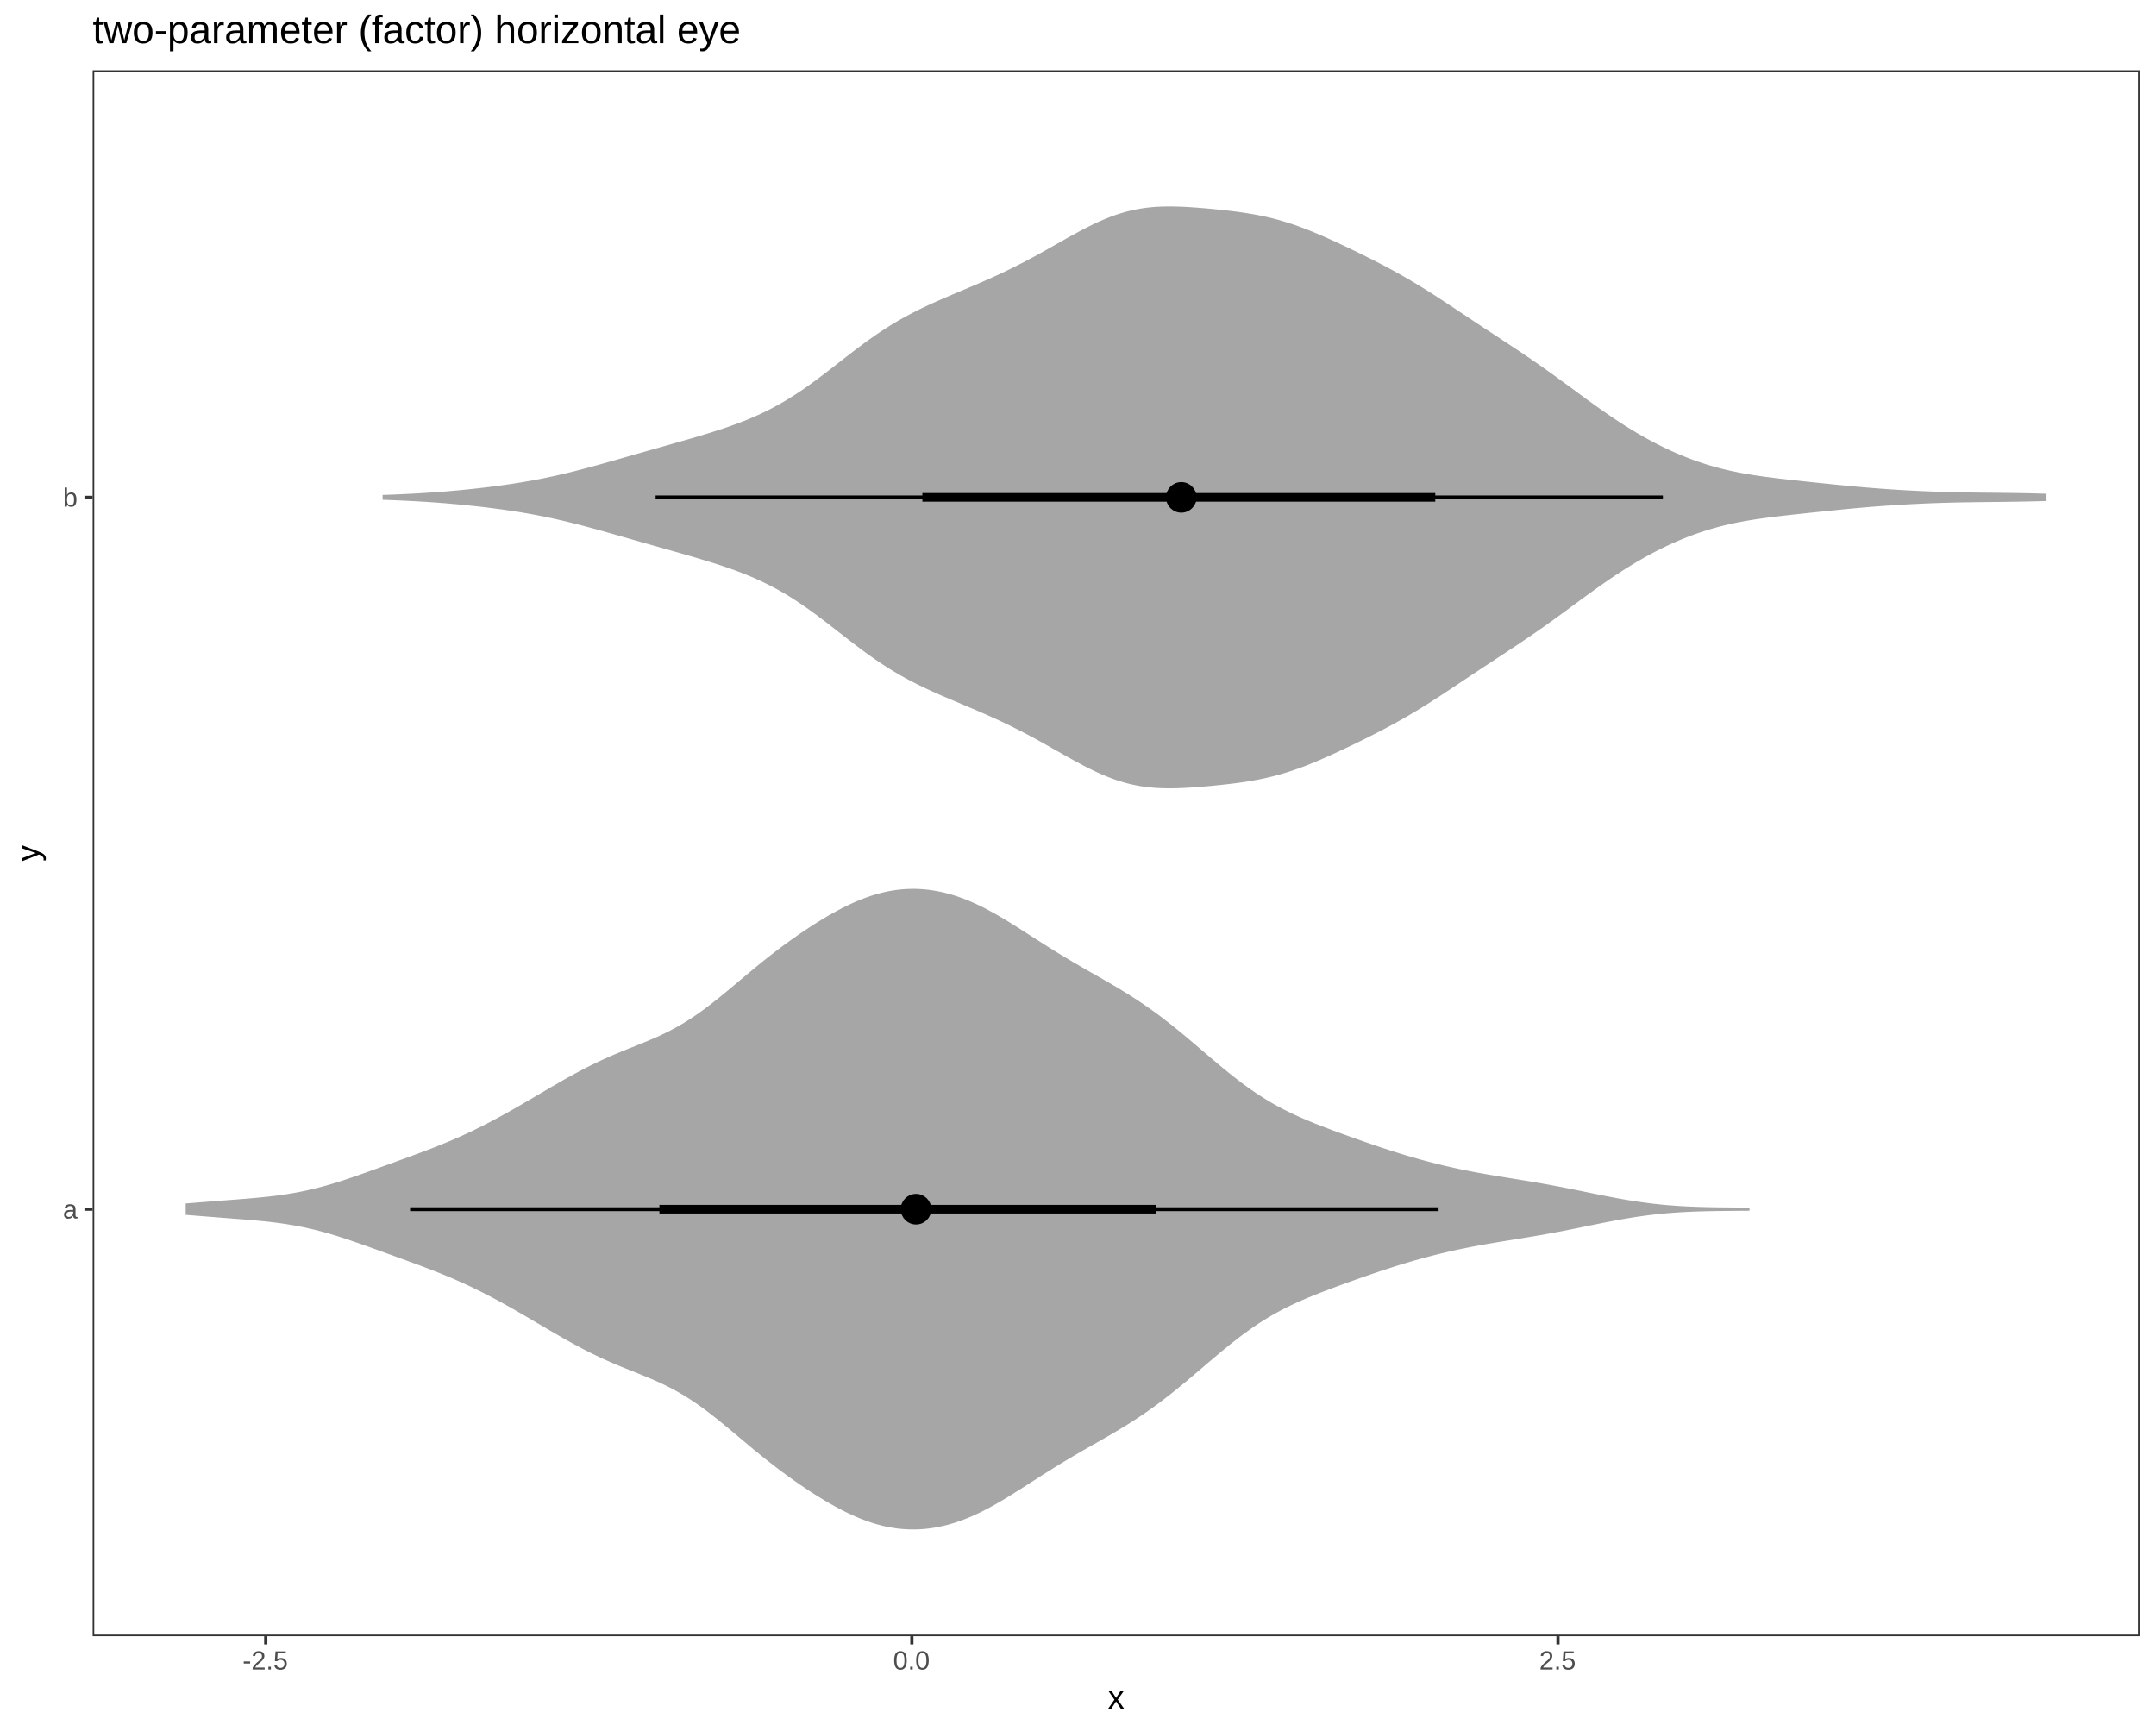
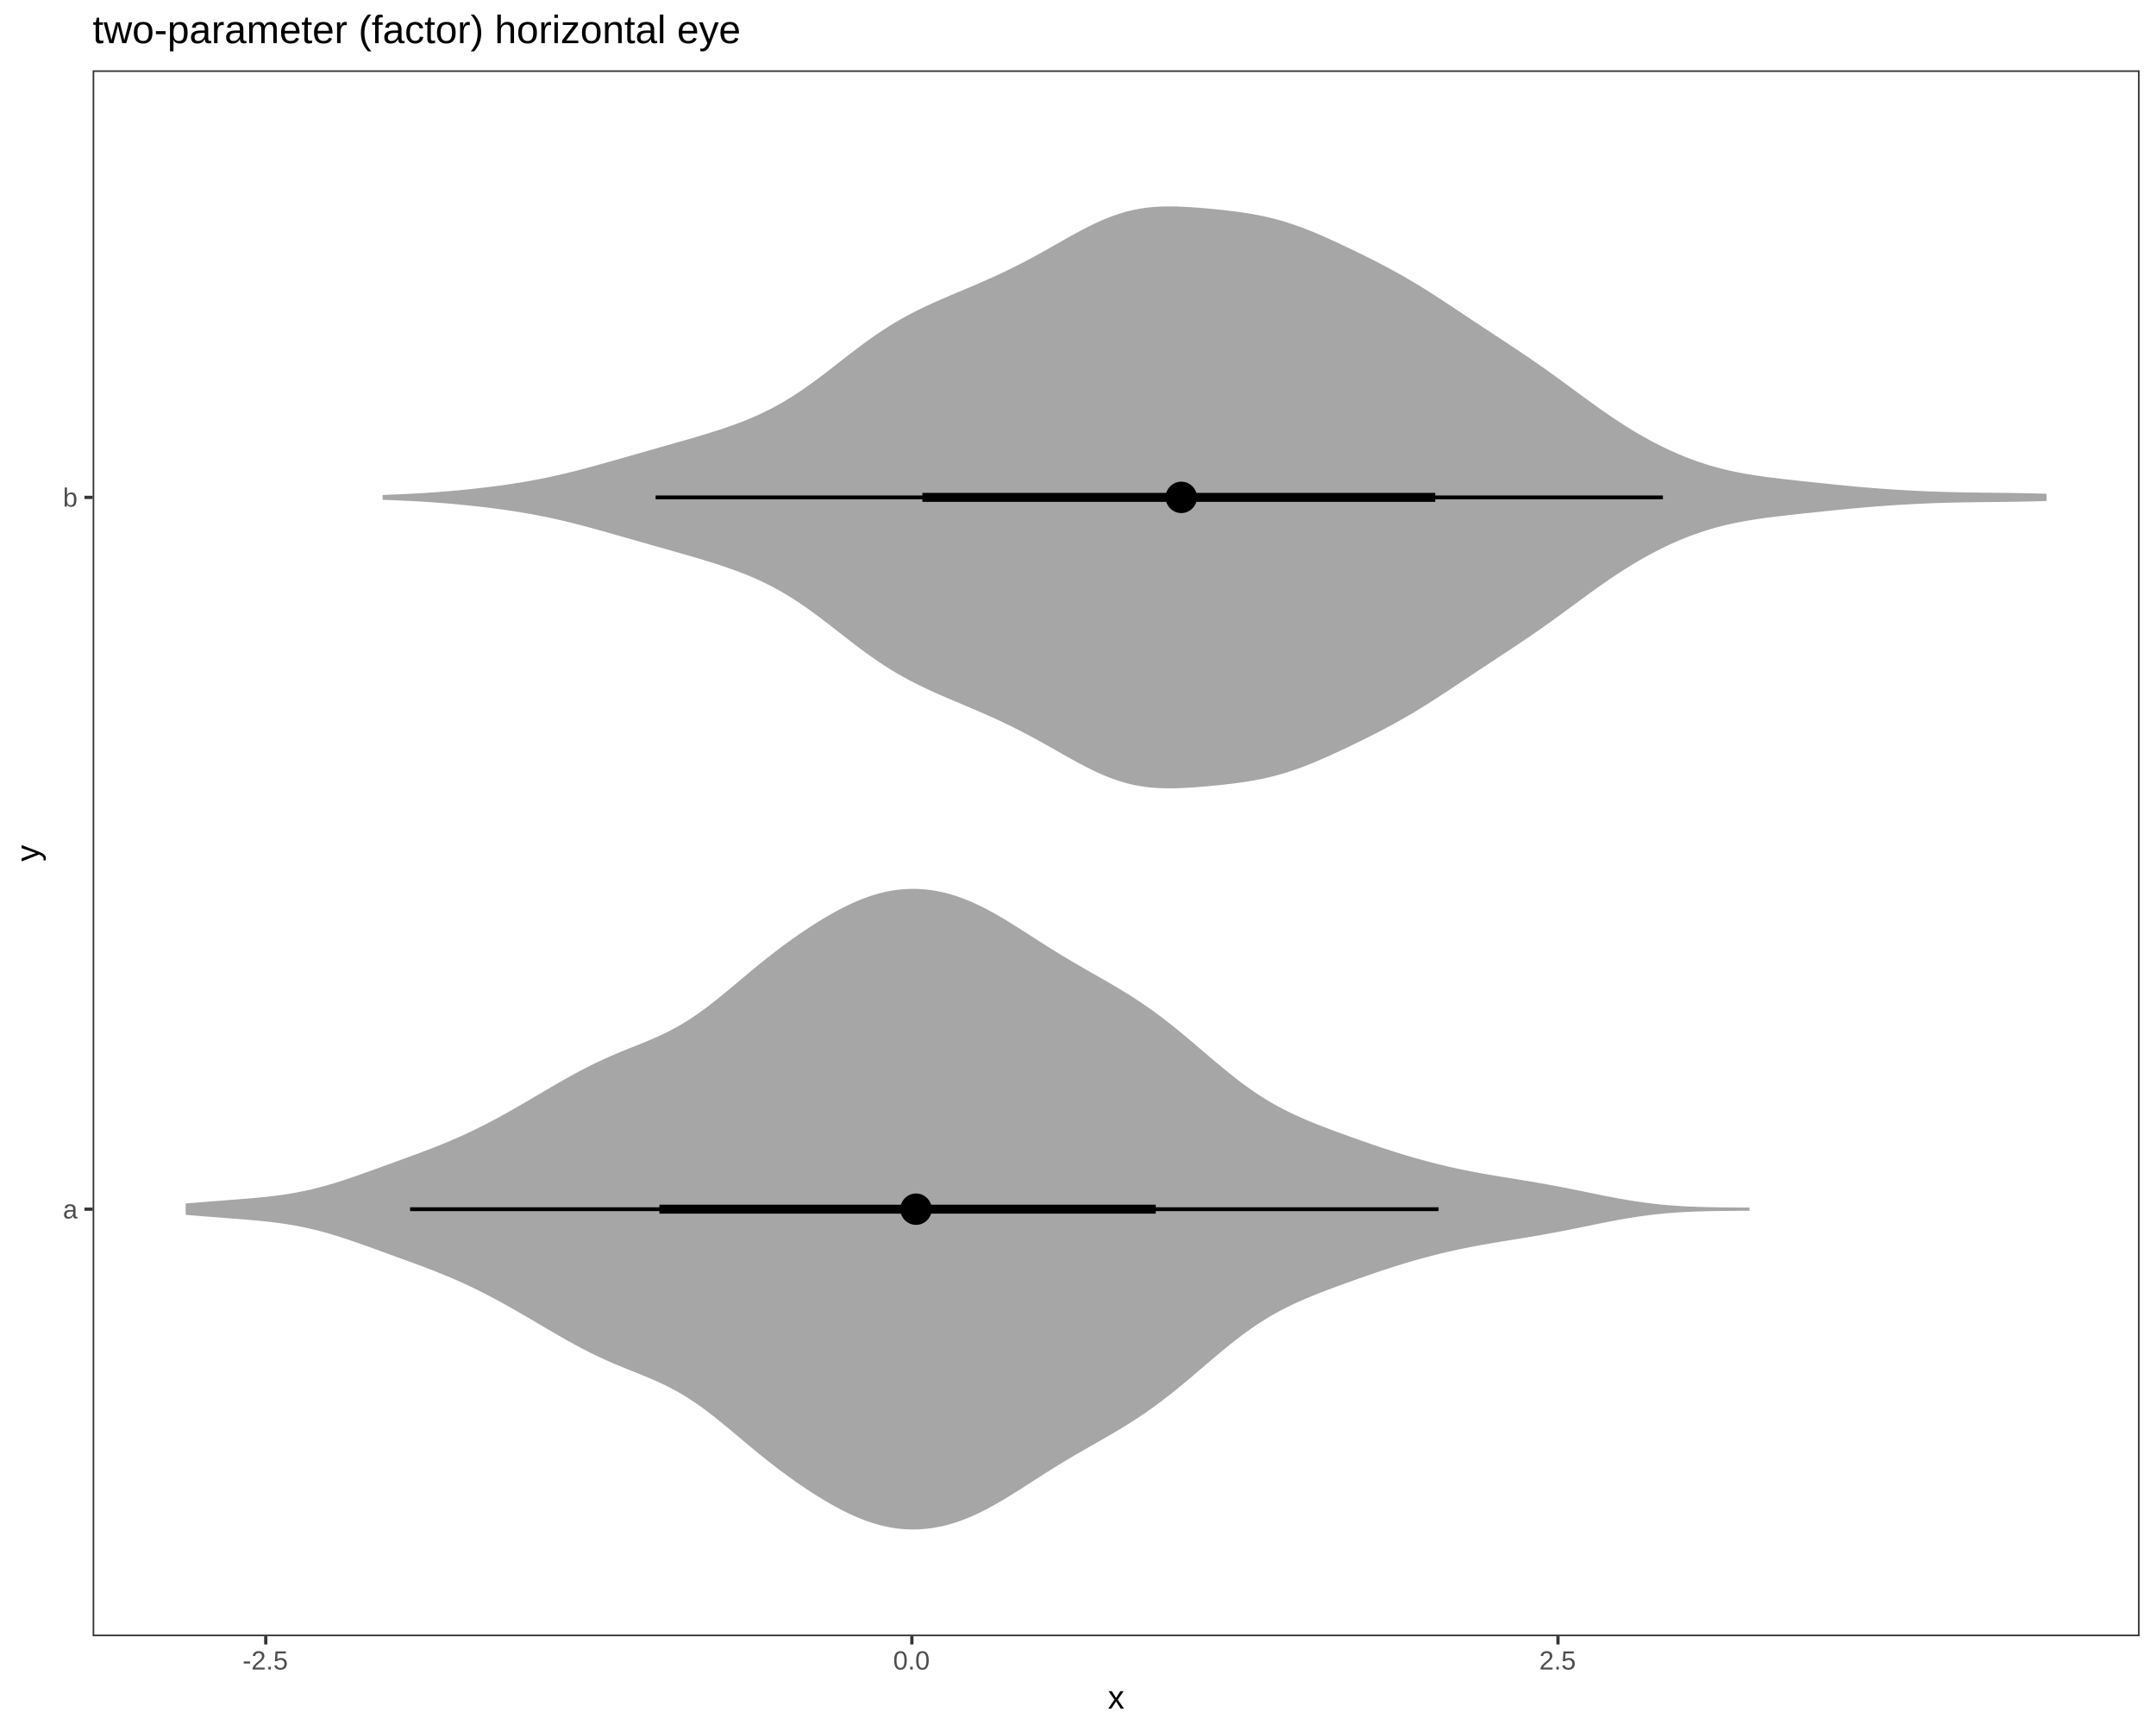
<svg xmlns="http://www.w3.org/2000/svg" viewBox="0 0 720.00 576.00">
  <defs>
    <style type="text/css">
    line, polyline, path, rect, circle {
      fill: none;
      stroke: #000000;
      stroke-linecap: round;
      stroke-linejoin: round;
      stroke-miterlimit: 10.00;
    }
  </style>
  </defs>
  <rect width="100%" height="100%" style="stroke: none; fill: #FFFFFF;" />
  <rect x="0.00" y="0.00" width="720.00" height="576.00" style="stroke-width: 1.07; stroke: #FFFFFF; fill: #FFFFFF;" />
  <defs>
    <clipPath id="cpMzAuOTQyN3w3MTQuNTIxfDU0Ni4zNnwyMy40NzY3">
      <rect x="30.94" y="23.48" width="683.58" height="522.88" />
    </clipPath>
  </defs>
  <rect x="30.94" y="23.48" width="683.58" height="522.88" style="stroke-width: 1.07; stroke: none; fill: #FFFFFF;" clip-path="url(#cpMzAuOTQyN3w3MTQuNTIxfDU0Ni4zNnwyMy40NzY3)" />
  <polyline points="62.01,405.66 63.04,405.74 64.06,405.82 65.08,405.90 66.10,405.99 67.12,406.07 68.15,406.15 69.17,406.23 70.19,406.31 71.21,406.39 72.23,406.47 73.26,406.55 74.28,406.63 75.30,406.71 76.32,406.79 77.34,406.87 78.37,406.95 79.39,407.03 80.41,407.11 81.43,407.19 82.45,407.27 83.48,407.36 84.50,407.45 85.52,407.54 86.54,407.64 87.56,407.74 88.59,407.84 89.61,407.95 90.63,408.07 91.65,408.19 92.67,408.32 93.70,408.46 94.72,408.61 95.74,408.76 96.76,408.93 97.78,409.10 98.81,409.28 99.83,409.48 100.85,409.68 101.87,409.89 102.89,410.12 103.92,410.35 104.94,410.60 105.96,410.85 106.98,411.12 108.00,411.39 109.03,411.67 110.05,411.97 111.07,412.27 112.09,412.58 113.11,412.90 114.14,413.23 115.16,413.56 116.18,413.90 117.20,414.25 118.22,414.60 119.25,414.95 120.27,415.31 121.29,415.67 122.31,416.03 123.33,416.40 124.36,416.77 125.38,417.14 126.40,417.51 127.42,417.88 128.44,418.25 129.47,418.62 130.49,418.99 131.51,419.36 132.53,419.74 133.55,420.11 134.58,420.48 135.60,420.85 136.62,421.23 137.64,421.60 138.66,421.98 139.69,422.36 140.71,422.74 141.73,423.13 142.75,423.51 143.77,423.91 144.80,424.30 145.82,424.71 146.84,425.11 147.86,425.53 148.88,425.95 149.91,426.37 150.93,426.81 151.95,427.25 152.97,427.70 153.99,428.15 155.02,428.62 156.04,429.09 157.06,429.57 158.08,430.06 159.10,430.56 160.13,431.07 161.15,431.58 162.17,432.10 163.19,432.63 164.21,433.17 165.24,433.71 166.26,434.26 167.28,434.82 168.30,435.38 169.32,435.95 170.35,436.52 171.37,437.10 172.39,437.69 173.41,438.27 174.43,438.87 175.46,439.46 176.48,440.06 177.50,440.65 178.52,441.25 179.54,441.86 180.57,442.46 181.59,443.06 182.61,443.66 183.63,444.26 184.65,444.85 185.68,445.44 186.70,446.03 187.72,446.62 188.74,447.20 189.76,447.77 190.79,448.34 191.81,448.90 192.83,449.45 193.85,450.00 194.87,450.54 195.90,451.06 196.92,451.58 197.94,452.09 198.96,452.58 199.98,453.07 201.01,453.55 202.03,454.01 203.05,454.47 204.07,454.92 205.09,455.36 206.12,455.79 207.14,456.22 208.16,456.64 209.18,457.05 210.20,457.47 211.23,457.87 212.25,458.28 213.27,458.69 214.29,459.11 215.31,459.52 216.33,459.95 217.36,460.38 218.38,460.82 219.40,461.27 220.42,461.74 221.44,462.22 222.47,462.71 223.49,463.22 224.51,463.76 225.53,464.31 226.55,464.88 227.58,465.47 228.60,466.09 229.62,466.72 230.64,467.38 231.66,468.05 232.69,468.75 233.71,469.47 234.73,470.21 235.75,470.96 236.77,471.73 237.80,472.53 238.82,473.33 239.84,474.14 240.86,474.97 241.88,475.81 242.91,476.65 243.93,477.50 244.95,478.35 245.97,479.21 246.99,480.07 248.02,480.93 249.04,481.78 250.06,482.64 251.08,483.49 252.10,484.33 253.13,485.17 254.15,486.00 255.17,486.82 256.19,487.63 257.21,488.44 258.24,489.23 259.26,490.02 260.28,490.79 261.30,491.56 262.32,492.31 263.35,493.06 264.37,493.79 265.39,494.51 266.41,495.23 267.43,495.93 268.46,496.62 269.48,497.31 270.50,497.98 271.52,498.64 272.54,499.29 273.57,499.92 274.59,500.55 275.61,501.16 276.63,501.76 277.65,502.34 278.68,502.91 279.70,503.47 280.72,504.01 281.74,504.54 282.76,505.04 283.79,505.53 284.81,506.00 285.83,506.45 286.85,506.89 287.87,507.29 288.90,507.68 289.92,508.05 290.94,508.40 291.96,508.72 292.98,509.02 294.01,509.29 295.03,509.55 296.05,509.78 297.07,509.98 298.09,510.15 299.12,510.31 300.14,510.44 301.16,510.54 302.18,510.62 303.20,510.67 304.23,510.70 305.25,510.71 306.27,510.69 307.29,510.64 308.31,510.57 309.34,510.48 310.36,510.36 311.38,510.22 312.40,510.05 313.42,509.86 314.45,509.65 315.47,509.41 316.49,509.15 317.51,508.86 318.53,508.56 319.56,508.23 320.58,507.87 321.60,507.50 322.62,507.10 323.64,506.69 324.67,506.25 325.69,505.79 326.71,505.31 327.73,504.82 328.75,504.30 329.78,503.77 330.80,503.22 331.82,502.66 332.84,502.08 333.86,501.49 334.89,500.89 335.91,500.28 336.93,499.65 337.95,499.02 338.97,498.38 340.00,497.74 341.02,497.09 342.04,496.44 343.06,495.78 344.08,495.13 345.11,494.47 346.13,493.82 347.15,493.16 348.17,492.51 349.19,491.86 350.22,491.22 351.24,490.58 352.26,489.94 353.28,489.31 354.30,488.69 355.33,488.07 356.35,487.46 357.37,486.85 358.39,486.24 359.41,485.65 360.44,485.05 361.46,484.46 362.48,483.87 363.50,483.29 364.52,482.71 365.55,482.12 366.57,481.54 367.59,480.96 368.61,480.37 369.63,479.78 370.66,479.19 371.68,478.59 372.70,477.99 373.72,477.38 374.74,476.76 375.77,476.14 376.79,475.50 377.81,474.86 378.83,474.20 379.85,473.53 380.88,472.85 381.90,472.16 382.92,471.46 383.94,470.74 384.96,470.01 385.99,469.27 387.01,468.52 388.03,467.75 389.05,466.96 390.07,466.17 391.10,465.37 392.12,464.55 393.14,463.73 394.16,462.89 395.18,462.05 396.21,461.20 397.23,460.34 398.25,459.48 399.27,458.61 400.29,457.74 401.32,456.87 402.34,455.99 403.36,455.12 404.38,454.25 405.40,453.39 406.43,452.53 407.45,451.67 408.47,450.82 409.49,449.99 410.51,449.16 411.54,448.34 412.56,447.54 413.58,446.75 414.60,445.97 415.62,445.22 416.65,444.48 417.67,443.75 418.69,443.04 419.71,442.35 420.73,441.68 421.76,441.03 422.78,440.39 423.80,439.77 424.82,439.17 425.84,438.59 426.87,438.03 427.89,437.48 428.91,436.95 429.93,436.44 430.95,435.94 431.98,435.45 433.00,434.98 434.02,434.52 435.04,434.07 436.06,433.63 437.09,433.20 438.11,432.78 439.13,432.37 440.15,431.96 441.17,431.56 442.19,431.17 443.22,430.78 444.24,430.39 445.26,430.01 446.28,429.63 447.30,429.26 448.33,428.88 449.35,428.51 450.37,428.14 451.39,427.78 452.41,427.41 453.44,427.05 454.46,426.69 455.48,426.33 456.50,425.98 457.52,425.62 458.55,425.27 459.57,424.92 460.59,424.58 461.61,424.24 462.63,423.90 463.66,423.57 464.68,423.24 465.70,422.91 466.72,422.59 467.74,422.27 468.77,421.96 469.79,421.65 470.81,421.35 471.83,421.05 472.85,420.76 473.88,420.47 474.90,420.19 475.92,419.91 476.94,419.64 477.96,419.37 478.99,419.11 480.01,418.85 481.03,418.60 482.05,418.36 483.07,418.11 484.10,417.88 485.12,417.65 486.14,417.42 487.16,417.20 488.18,416.99 489.21,416.78 490.23,416.57 491.25,416.37 492.27,416.17 493.29,415.98 494.32,415.79 495.34,415.61 496.36,415.43 497.38,415.25 498.40,415.08 499.43,414.90 500.45,414.73 501.47,414.56 502.49,414.40 503.51,414.23 504.54,414.07 505.56,413.90 506.58,413.74 507.60,413.57 508.62,413.40 509.65,413.23 510.67,413.06 511.69,412.89 512.71,412.72 513.73,412.54 514.76,412.37 515.78,412.18 516.80,412.00 517.82,411.81 518.84,411.62 519.87,411.43 520.89,411.24 521.91,411.04 522.93,410.84 523.95,410.64 524.98,410.43 526.00,410.23 527.02,410.02 528.04,409.81 529.06,409.60 530.09,409.39 531.11,409.18 532.13,408.97 533.15,408.77 534.17,408.56 535.20,408.35 536.22,408.15 537.24,407.95 538.26,407.76 539.28,407.56 540.31,407.37 541.33,407.19 542.35,407.01 543.37,406.83 544.39,406.67 545.42,406.50 546.44,406.34 547.46,406.19 548.48,406.05 549.50,405.91 550.53,405.78 551.55,405.65 552.57,405.53 553.59,405.42 554.61,405.31 555.64,405.22 556.66,405.12 557.68,405.04 558.70,404.96 559.72,404.89 560.75,404.82 561.77,404.76 562.79,404.70 563.81,404.65 564.83,404.61 565.86,404.57 566.88,404.53 567.90,404.50 568.92,404.47 569.94,404.44 570.97,404.42 571.99,404.40 573.01,404.38 574.03,404.37 575.05,404.36 576.08,404.35 577.10,404.34 578.12,404.33 579.14,404.32 580.16,404.31 581.19,404.30 582.21,404.29 583.23,404.29 584.25,404.28 584.25,403.23 583.23,403.22 582.21,403.22 581.19,403.21 580.16,403.20 579.14,403.19 578.12,403.18 577.10,403.17 576.08,403.16 575.05,403.15 574.03,403.14 573.01,403.13 571.99,403.11 570.97,403.09 569.94,403.07 568.92,403.04 567.90,403.01 566.88,402.98 565.86,402.94 564.83,402.90 563.81,402.86 562.79,402.81 561.77,402.75 560.75,402.69 559.72,402.62 558.70,402.55 557.68,402.47 556.66,402.39 555.64,402.30 554.61,402.20 553.59,402.09 552.57,401.98 551.55,401.86 550.53,401.73 549.50,401.60 548.48,401.46 547.46,401.32 546.44,401.17 545.42,401.01 544.39,400.84 543.37,400.68 542.35,400.50 541.33,400.32 540.31,400.14 539.28,399.95 538.26,399.75 537.24,399.56 536.22,399.36 535.20,399.16 534.17,398.95 533.15,398.74 532.13,398.54 531.11,398.33 530.09,398.12 529.06,397.91 528.04,397.70 527.02,397.49 526.00,397.28 524.98,397.08 523.95,396.87 522.93,396.67 521.91,396.47 520.89,396.27 519.87,396.08 518.84,395.89 517.82,395.70 516.80,395.51 515.78,395.33 514.76,395.14 513.73,394.97 512.71,394.79 511.69,394.62 510.67,394.45 509.65,394.28 508.62,394.11 507.60,393.94 506.58,393.78 505.56,393.61 504.54,393.44 503.51,393.28 502.49,393.11 501.47,392.95 500.45,392.78 499.43,392.61 498.40,392.43 497.38,392.26 496.36,392.08 495.34,391.90 494.32,391.72 493.29,391.53 492.27,391.34 491.25,391.14 490.23,390.94 489.21,390.73 488.18,390.52 487.16,390.31 486.14,390.09 485.12,389.86 484.10,389.63 483.07,389.40 482.05,389.16 481.03,388.91 480.01,388.66 478.99,388.40 477.96,388.14 476.94,387.87 475.92,387.60 474.90,387.32 473.88,387.04 472.85,386.75 471.83,386.46 470.81,386.16 469.79,385.86 468.77,385.55 467.74,385.24 466.72,384.92 465.70,384.60 464.68,384.27 463.66,383.94 462.63,383.61 461.61,383.27 460.59,382.93 459.57,382.59 458.55,382.24 457.52,381.89 456.50,381.53 455.48,381.18 454.46,380.82 453.44,380.46 452.41,380.10 451.39,379.73 450.37,379.37 449.35,379.00 448.33,378.63 447.30,378.25 446.28,377.88 445.26,377.50 444.24,377.12 443.22,376.73 442.19,376.34 441.17,375.95 440.15,375.55 439.13,375.14 438.11,374.73 437.09,374.31 436.06,373.88 435.04,373.44 434.02,372.99 433.00,372.53 431.98,372.06 430.95,371.57 429.93,371.07 428.91,370.56 427.89,370.03 426.87,369.48 425.84,368.92 424.82,368.34 423.80,367.74 422.78,367.12 421.76,366.48 420.73,365.83 419.71,365.16 418.69,364.47 417.67,363.76 416.65,363.04 415.62,362.29 414.60,361.54 413.58,360.76 412.56,359.97 411.54,359.17 410.51,358.35 409.49,357.52 408.47,356.69 407.45,355.84 406.43,354.98 405.40,354.12 404.38,353.26 403.36,352.39 402.34,351.52 401.32,350.64 400.29,349.77 399.27,348.90 398.25,348.03 397.23,347.17 396.21,346.31 395.18,345.46 394.16,344.62 393.14,343.78 392.12,342.96 391.10,342.14 390.07,341.34 389.05,340.55 388.03,339.76 387.01,338.99 385.99,338.24 384.96,337.50 383.94,336.77 382.92,336.05 381.90,335.35 380.88,334.66 379.85,333.98 378.83,333.31 377.81,332.65 376.79,332.01 375.77,331.38 374.74,330.75 373.72,330.13 372.70,329.52 371.68,328.92 370.66,328.32 369.63,327.73 368.61,327.14 367.59,326.55 366.57,325.97 365.55,325.39 364.52,324.81 363.50,324.22 362.48,323.64 361.46,323.05 360.44,322.46 359.41,321.86 358.39,321.27 357.37,320.66 356.35,320.05 355.33,319.44 354.30,318.82 353.28,318.20 352.26,317.57 351.24,316.93 350.22,316.29 349.19,315.65 348.17,315.00 347.15,314.35 346.13,313.69 345.11,313.04 344.08,312.38 343.06,311.73 342.04,311.07 341.02,310.42 340.00,309.77 338.97,309.13 337.95,308.49 336.93,307.86 335.91,307.23 334.89,306.62 333.86,306.02 332.84,305.43 331.82,304.85 330.80,304.29 329.78,303.74 328.75,303.21 327.73,302.69 326.71,302.20 325.69,301.72 324.67,301.26 323.64,300.82 322.62,300.41 321.60,300.01 320.58,299.64 319.56,299.28 318.53,298.95 317.51,298.65 316.49,298.36 315.47,298.10 314.45,297.86 313.42,297.65 312.40,297.46 311.38,297.29 310.36,297.15 309.34,297.03 308.31,296.94 307.29,296.87 306.27,296.82 305.25,296.80 304.23,296.81 303.20,296.84 302.18,296.89 301.16,296.97 300.14,297.07 299.12,297.20 298.09,297.36 297.07,297.53 296.05,297.73 295.03,297.96 294.01,298.22 292.98,298.49 291.96,298.79 290.94,299.11 289.92,299.46 288.90,299.83 287.87,300.22 286.85,300.62 285.83,301.06 284.81,301.51 283.79,301.98 282.76,302.47 281.74,302.97 280.72,303.50 279.70,304.04 278.68,304.60 277.65,305.17 276.63,305.75 275.61,306.35 274.59,306.96 273.57,307.59 272.54,308.22 271.52,308.87 270.50,309.53 269.48,310.21 268.46,310.89 267.43,311.58 266.41,312.28 265.39,313.00 264.37,313.72 263.35,314.45 262.32,315.20 261.30,315.95 260.28,316.72 259.26,317.49 258.24,318.28 257.21,319.08 256.19,319.88 255.17,320.69 254.15,321.51 253.13,322.34 252.10,323.18 251.08,324.02 250.06,324.87 249.04,325.73 248.02,326.58 246.99,327.44 245.97,328.30 244.95,329.16 243.93,330.01 242.91,330.86 241.88,331.70 240.86,332.54 239.84,333.37 238.82,334.18 237.80,334.99 236.77,335.78 235.75,336.55 234.73,337.30 233.71,338.04 232.69,338.76 231.66,339.46 230.64,340.13 229.62,340.79 228.60,341.43 227.58,342.04 226.55,342.63 225.53,343.20 224.51,343.75 223.49,344.29 222.47,344.80 221.44,345.29 220.42,345.77 219.40,346.24 218.38,346.69 217.36,347.13 216.33,347.56 215.31,347.99 214.29,348.40 213.27,348.82 212.25,349.23 211.23,349.64 210.20,350.04 209.18,350.46 208.16,350.87 207.14,351.29 206.12,351.72 205.09,352.15 204.07,352.59 203.05,353.04 202.03,353.50 201.01,353.96 199.98,354.44 198.96,354.93 197.94,355.43 196.92,355.93 195.90,356.45 194.87,356.98 193.85,357.51 192.83,358.06 191.81,358.61 190.79,359.17 189.76,359.74 188.74,360.31 187.72,360.89 186.70,361.48 185.68,362.07 184.65,362.66 183.63,363.25 182.61,363.85 181.59,364.45 180.57,365.05 179.54,365.65 178.52,366.26 177.50,366.86 176.48,367.45 175.46,368.05 174.43,368.65 173.41,369.24 172.39,369.82 171.37,370.41 170.35,370.99 169.32,371.56 168.30,372.13 167.28,372.69 166.26,373.25 165.24,373.80 164.21,374.34 163.19,374.88 162.17,375.41 161.15,375.93 160.13,376.44 159.10,376.95 158.08,377.45 157.06,377.94 156.04,378.42 155.02,378.89 153.99,379.36 152.97,379.81 151.95,380.26 150.93,380.70 149.91,381.14 148.88,381.56 147.86,381.98 146.84,382.40 145.82,382.80 144.80,383.21 143.77,383.60 142.75,384.00 141.73,384.38 140.71,384.77 139.69,385.15 138.66,385.53 137.64,385.91 136.62,386.28 135.60,386.66 134.58,387.03 133.55,387.40 132.53,387.77 131.51,388.15 130.49,388.52 129.47,388.89 128.44,389.26 127.42,389.63 126.40,390.00 125.38,390.37 124.36,390.74 123.33,391.11 122.31,391.48 121.29,391.84 120.27,392.20 119.25,392.56 118.22,392.91 117.20,393.26 116.18,393.61 115.16,393.95 114.14,394.28 113.11,394.61 112.09,394.93 111.07,395.24 110.05,395.54 109.03,395.84 108.00,396.12 106.98,396.39 105.96,396.66 104.94,396.91 103.92,397.16 102.89,397.39 101.87,397.62 100.85,397.83 99.83,398.03 98.81,398.23 97.78,398.41 96.76,398.58 95.74,398.75 94.72,398.90 93.70,399.05 92.67,399.19 91.65,399.32 90.63,399.44 89.61,399.56 88.59,399.67 87.56,399.77 86.54,399.87 85.52,399.97 84.50,400.06 83.48,400.15 82.45,400.24 81.43,400.32 80.41,400.40 79.39,400.49 78.37,400.56 77.34,400.64 76.32,400.72 75.30,400.80 74.28,400.88 73.26,400.96 72.23,401.04 71.21,401.12 70.19,401.20 69.17,401.28 68.15,401.36 67.12,401.44 66.10,401.52 65.08,401.61 64.06,401.69 63.04,401.77 62.01,401.85 62.01,405.66 " style="stroke-width: 0.00; stroke: none; fill: #A6A6A6;" clip-path="url(#cpMzAuOTQyN3w3MTQuNTIxfDU0Ni4zNnwyMy40NzY3)" />
  <polyline points="127.77,166.89 128.86,166.93 129.95,166.97 131.04,167.01 132.12,167.06 133.21,167.10 134.30,167.15 135.39,167.20 136.47,167.26 137.56,167.31 138.65,167.37 139.74,167.43 140.82,167.50 141.91,167.56 143.00,167.63 144.09,167.71 145.17,167.78 146.26,167.87 147.35,167.95 148.44,168.03 149.52,168.12 150.61,168.22 151.70,168.31 152.78,168.41 153.87,168.52 154.96,168.62 156.05,168.73 157.13,168.85 158.22,168.96 159.31,169.08 160.40,169.20 161.48,169.33 162.57,169.46 163.66,169.60 164.75,169.73 165.83,169.88 166.92,170.02 168.01,170.17 169.10,170.33 170.18,170.49 171.27,170.65 172.36,170.82 173.45,170.99 174.53,171.17 175.62,171.36 176.71,171.55 177.80,171.75 178.88,171.95 179.97,172.16 181.06,172.37 182.15,172.59 183.23,172.82 184.32,173.05 185.41,173.29 186.50,173.54 187.58,173.79 188.67,174.04 189.76,174.31 190.84,174.57 191.93,174.85 193.02,175.12 194.11,175.40 195.19,175.69 196.28,175.98 197.37,176.27 198.46,176.57 199.54,176.87 200.63,177.17 201.72,177.47 202.81,177.78 203.89,178.09 204.98,178.40 206.07,178.71 207.16,179.02 208.24,179.33 209.33,179.64 210.42,179.95 211.51,180.26 212.59,180.57 213.68,180.88 214.77,181.19 215.86,181.50 216.94,181.81 218.03,182.12 219.12,182.43 220.21,182.74 221.29,183.04 222.38,183.35 223.47,183.66 224.56,183.97 225.64,184.28 226.73,184.59 227.82,184.90 228.90,185.21 229.99,185.53 231.08,185.84 232.17,186.16 233.25,186.48 234.34,186.81 235.43,187.14 236.52,187.47 237.60,187.81 238.69,188.15 239.78,188.50 240.87,188.86 241.95,189.22 243.04,189.60 244.13,189.98 245.22,190.37 246.30,190.77 247.39,191.18 248.48,191.61 249.57,192.05 250.65,192.50 251.74,192.96 252.83,193.44 253.92,193.94 255.00,194.46 256.09,194.99 257.18,195.54 258.27,196.10 259.35,196.69 260.44,197.30 261.53,197.92 262.61,198.56 263.70,199.23 264.79,199.91 265.88,200.61 266.96,201.33 268.05,202.07 269.14,202.82 270.23,203.59 271.31,204.37 272.40,205.17 273.49,205.98 274.58,206.80 275.66,207.63 276.75,208.46 277.84,209.31 278.93,210.15 280.01,211.00 281.10,211.85 282.19,212.70 283.28,213.54 284.36,214.38 285.45,215.21 286.54,216.03 287.63,216.85 288.71,217.65 289.80,218.44 290.89,219.22 291.98,219.98 293.06,220.73 294.15,221.45 295.24,222.17 296.33,222.87 297.41,223.55 298.50,224.21 299.59,224.85 300.67,225.48 301.76,226.09 302.85,226.69 303.94,227.27 305.02,227.84 306.11,228.39 307.20,228.93 308.29,229.45 309.37,229.97 310.46,230.48 311.55,230.97 312.64,231.46 313.72,231.94 314.81,232.42 315.90,232.88 316.99,233.35 318.07,233.81 319.16,234.27 320.25,234.73 321.34,235.19 322.42,235.65 323.51,236.11 324.60,236.57 325.69,237.03 326.77,237.50 327.86,237.97 328.95,238.45 330.04,238.93 331.12,239.42 332.21,239.91 333.30,240.41 334.39,240.92 335.47,241.44 336.56,241.96 337.65,242.49 338.73,243.03 339.82,243.58 340.91,244.13 342.00,244.70 343.08,245.27 344.17,245.85 345.26,246.43 346.35,247.03 347.43,247.63 348.52,248.23 349.61,248.84 350.70,249.45 351.78,250.07 352.87,250.69 353.96,251.30 355.05,251.92 356.13,252.53 357.22,253.14 358.31,253.74 359.40,254.34 360.48,254.92 361.57,255.50 362.66,256.06 363.75,256.61 364.83,257.15 365.92,257.67 367.01,258.17 368.10,258.65 369.18,259.11 370.27,259.54 371.36,259.96 372.44,260.35 373.53,260.71 374.62,261.05 375.71,261.37 376.79,261.66 377.88,261.92 378.97,262.15 380.06,262.37 381.14,262.55 382.23,262.71 383.32,262.85 384.41,262.96 385.49,263.06 386.58,263.13 387.67,263.18 388.76,263.21 389.84,263.23 390.93,263.24 392.02,263.22 393.11,263.20 394.19,263.16 395.28,263.11 396.37,263.05 397.46,262.99 398.54,262.92 399.63,262.84 400.72,262.75 401.81,262.66 402.89,262.57 403.98,262.47 405.07,262.37 406.16,262.26 407.24,262.15 408.33,262.03 409.42,261.91 410.50,261.79 411.59,261.66 412.68,261.52 413.77,261.37 414.85,261.22 415.94,261.06 417.03,260.88 418.12,260.70 419.20,260.51 420.29,260.30 421.38,260.08 422.47,259.85 423.55,259.60 424.64,259.34 425.73,259.06 426.82,258.77 427.90,258.46 428.99,258.14 430.08,257.81 431.17,257.45 432.25,257.08 433.34,256.70 434.43,256.31 435.52,255.90 436.60,255.48 437.69,255.04 438.78,254.60 439.87,254.14 440.95,253.68 442.04,253.20 443.13,252.72 444.22,252.24 445.30,251.74 446.39,251.24 447.48,250.73 448.56,250.22 449.65,249.71 450.74,249.19 451.83,248.67 452.91,248.14 454.00,247.61 455.09,247.07 456.18,246.53 457.26,245.99 458.35,245.44 459.44,244.89 460.53,244.33 461.61,243.76 462.70,243.19 463.79,242.61 464.88,242.02 465.96,241.43 467.05,240.82 468.14,240.21 469.23,239.59 470.31,238.96 471.40,238.32 472.49,237.67 473.58,237.02 474.66,236.35 475.75,235.68 476.84,235.00 477.93,234.31 479.01,233.61 480.10,232.91 481.19,232.20 482.27,231.49 483.36,230.78 484.45,230.06 485.54,229.34 486.62,228.61 487.71,227.89 488.80,227.17 489.89,226.44 490.97,225.72 492.06,225.00 493.15,224.27 494.24,223.56 495.32,222.84 496.41,222.12 497.50,221.40 498.59,220.69 499.67,219.97 500.76,219.26 501.85,218.54 502.94,217.83 504.02,217.11 505.11,216.39 506.20,215.67 507.29,214.94 508.37,214.21 509.46,213.48 510.55,212.74 511.64,211.99 512.72,211.24 513.81,210.49 514.90,209.73 515.99,208.96 517.07,208.19 518.16,207.41 519.25,206.62 520.33,205.84 521.42,205.04 522.51,204.25 523.60,203.45 524.68,202.65 525.77,201.85 526.86,201.05 527.95,200.25 529.03,199.46 530.12,198.67 531.21,197.88 532.30,197.09 533.38,196.32 534.47,195.55 535.56,194.78 536.65,194.03 537.73,193.28 538.82,192.55 539.91,191.83 541.00,191.12 542.08,190.41 543.17,189.72 544.26,189.05 545.35,188.39 546.43,187.73 547.52,187.10 548.61,186.47 549.70,185.86 550.78,185.27 551.87,184.68 552.96,184.11 554.05,183.56 555.13,183.02 556.22,182.49 557.31,181.98 558.39,181.48 559.48,181.00 560.57,180.53 561.66,180.07 562.74,179.63 563.83,179.20 564.92,178.79 566.01,178.39 567.09,178.01 568.18,177.64 569.27,177.29 570.36,176.95 571.44,176.62 572.53,176.31 573.62,176.01 574.71,175.73 575.79,175.45 576.88,175.19 577.97,174.95 579.06,174.71 580.14,174.49 581.23,174.28 582.32,174.08 583.41,173.88 584.49,173.70 585.58,173.53 586.67,173.36 587.76,173.20 588.84,173.05 589.93,172.90 591.02,172.76 592.11,172.62 593.19,172.48 594.28,172.35 595.37,172.23 596.45,172.10 597.54,171.98 598.63,171.86 599.72,171.74 600.80,171.62 601.89,171.50 602.98,171.39 604.07,171.27 605.15,171.16 606.24,171.04 607.33,170.93 608.42,170.81 609.50,170.70 610.59,170.59 611.68,170.48 612.77,170.37 613.85,170.26 614.94,170.15 616.03,170.04 617.12,169.94 618.20,169.83 619.29,169.73 620.38,169.64 621.47,169.54 622.55,169.44 623.64,169.35 624.73,169.26 625.82,169.17 626.90,169.09 627.99,169.01 629.08,168.93 630.16,168.85 631.25,168.78 632.34,168.70 633.43,168.63 634.51,168.57 635.60,168.50 636.69,168.44 637.78,168.38 638.86,168.32 639.95,168.27 641.04,168.22 642.13,168.17 643.21,168.12 644.30,168.08 645.39,168.03 646.48,167.99 647.56,167.96 648.65,167.92 649.74,167.89 650.83,167.86 651.91,167.83 653.00,167.81 654.09,167.78 655.18,167.76 656.26,167.74 657.35,167.73 658.44,167.71 659.53,167.69 660.61,167.68 661.70,167.67 662.79,167.65 663.88,167.64 664.96,167.63 666.05,167.62 667.14,167.61 668.22,167.60 669.31,167.58 670.40,167.57 671.49,167.55 672.57,167.54 673.66,167.52 674.75,167.50 675.84,167.48 676.92,167.46 678.01,167.44 679.10,167.41 680.19,167.39 681.27,167.36 682.36,167.33 683.45,167.29 683.45,164.87 682.36,164.84 681.27,164.81 680.19,164.78 679.10,164.75 678.01,164.72 676.92,164.70 675.84,164.68 674.75,164.66 673.66,164.64 672.57,164.62 671.49,164.61 670.40,164.59 669.31,164.58 668.22,164.57 667.14,164.55 666.05,164.54 664.96,164.53 663.88,164.52 662.79,164.51 661.70,164.50 660.61,164.48 659.53,164.47 658.44,164.45 657.35,164.44 656.26,164.42 655.18,164.40 654.09,164.38 653.00,164.35 651.91,164.33 650.83,164.30 649.74,164.27 648.65,164.24 647.56,164.20 646.48,164.17 645.39,164.13 644.30,164.09 643.21,164.04 642.13,164.00 641.04,163.95 639.95,163.89 638.86,163.84 637.78,163.78 636.69,163.72 635.60,163.66 634.51,163.60 633.43,163.53 632.34,163.46 631.25,163.39 630.16,163.31 629.08,163.23 627.99,163.16 626.90,163.07 625.82,162.99 624.73,162.90 623.64,162.81 622.55,162.72 621.47,162.62 620.38,162.53 619.29,162.43 618.20,162.33 617.12,162.22 616.03,162.12 614.94,162.01 613.85,161.91 612.77,161.80 611.68,161.69 610.59,161.57 609.50,161.46 608.42,161.35 607.33,161.24 606.24,161.12 605.15,161.01 604.07,160.89 602.98,160.78 601.89,160.66 600.80,160.54 599.72,160.42 598.63,160.30 597.54,160.18 596.45,160.06 595.37,159.93 594.28,159.81 593.19,159.68 592.11,159.54 591.02,159.41 589.93,159.26 588.84,159.12 587.76,158.96 586.67,158.80 585.58,158.64 584.49,158.46 583.41,158.28 582.32,158.09 581.23,157.88 580.14,157.67 579.06,157.45 577.97,157.22 576.88,156.97 575.79,156.71 574.71,156.44 573.62,156.15 572.53,155.85 571.44,155.54 570.36,155.22 569.27,154.88 568.18,154.52 567.09,154.15 566.01,153.77 564.92,153.37 563.83,152.96 562.74,152.53 561.66,152.09 560.57,151.64 559.48,151.17 558.39,150.68 557.31,150.18 556.22,149.67 555.13,149.14 554.05,148.60 552.96,148.05 551.87,147.48 550.78,146.90 549.70,146.30 548.61,145.69 547.52,145.07 546.43,144.43 545.35,143.78 544.26,143.11 543.17,142.44 542.08,141.75 541.00,141.05 539.91,140.33 538.82,139.61 537.73,138.88 536.65,138.13 535.56,137.38 534.47,136.62 533.38,135.85 532.30,135.07 531.21,134.28 530.12,133.50 529.03,132.70 527.95,131.91 526.86,131.11 525.77,130.31 524.68,129.51 523.60,128.71 522.51,127.91 521.42,127.12 520.33,126.33 519.25,125.54 518.16,124.75 517.07,123.98 515.99,123.20 514.90,122.44 513.81,121.67 512.72,120.92 511.64,120.17 510.55,119.42 509.46,118.68 508.37,117.95 507.29,117.22 506.20,116.49 505.11,115.77 504.02,115.05 502.94,114.33 501.85,113.62 500.76,112.90 499.67,112.19 498.59,111.47 497.50,110.76 496.41,110.04 495.32,109.33 494.24,108.61 493.15,107.89 492.06,107.17 490.97,106.44 489.89,105.72 488.80,105.00 487.71,104.27 486.62,103.55 485.54,102.83 484.45,102.11 483.36,101.39 482.27,100.67 481.19,99.96 480.10,99.25 479.01,98.55 477.93,97.86 476.84,97.17 475.75,96.49 474.66,95.81 473.58,95.15 472.49,94.49 471.40,93.84 470.31,93.20 469.23,92.57 468.14,91.95 467.05,91.34 465.96,90.74 464.88,90.14 463.79,89.55 462.70,88.97 461.61,88.40 460.53,87.84 459.44,87.28 458.35,86.72 457.26,86.17 456.18,85.63 455.09,85.09 454.00,84.55 452.91,84.02 451.83,83.50 450.74,82.97 449.65,82.45 448.56,81.94 447.48,81.43 446.39,80.92 445.30,80.42 444.22,79.93 443.13,79.44 442.04,78.96 440.95,78.48 439.87,78.02 438.78,77.56 437.69,77.12 436.60,76.69 435.52,76.26 434.43,75.86 433.34,75.46 432.25,75.08 431.17,74.71 430.08,74.36 428.99,74.02 427.90,73.70 426.82,73.39 425.73,73.10 424.64,72.82 423.55,72.56 422.47,72.32 421.38,72.08 420.29,71.86 419.20,71.66 418.12,71.46 417.03,71.28 415.94,71.11 414.85,70.94 413.77,70.79 412.68,70.64 411.59,70.51 410.50,70.37 409.42,70.25 408.33,70.13 407.24,70.01 406.16,69.90 405.07,69.79 403.98,69.69 402.89,69.59 401.81,69.50 400.72,69.41 399.63,69.32 398.54,69.25 397.46,69.17 396.37,69.11 395.28,69.05 394.19,69.00 393.11,68.97 392.02,68.94 390.93,68.93 389.84,68.93 388.76,68.95 387.67,68.98 386.58,69.03 385.49,69.10 384.41,69.20 383.32,69.31 382.23,69.45 381.14,69.61 380.06,69.80 378.97,70.01 377.88,70.25 376.79,70.51 375.71,70.79 374.62,71.11 373.53,71.45 372.44,71.81 371.36,72.20 370.27,72.62 369.18,73.06 368.10,73.52 367.01,73.99 365.92,74.49 364.83,75.01 363.75,75.55 362.66,76.10 361.57,76.66 360.48,77.24 359.40,77.83 358.31,78.42 357.22,79.02 356.13,79.63 355.05,80.25 353.96,80.86 352.87,81.48 351.78,82.09 350.70,82.71 349.61,83.32 348.52,83.93 347.43,84.54 346.35,85.13 345.26,85.73 344.17,86.31 343.08,86.89 342.00,87.47 340.91,88.03 339.82,88.58 338.73,89.13 337.65,89.67 336.56,90.20 335.47,90.73 334.39,91.24 333.30,91.75 332.21,92.25 331.12,92.74 330.04,93.23 328.95,93.71 327.86,94.19 326.77,94.66 325.69,95.13 324.60,95.59 323.51,96.05 322.42,96.51 321.34,96.97 320.25,97.43 319.16,97.89 318.07,98.35 316.99,98.81 315.90,99.28 314.81,99.75 313.72,100.22 312.64,100.70 311.55,101.19 310.46,101.69 309.37,102.19 308.29,102.71 307.20,103.23 306.11,103.77 305.02,104.33 303.94,104.89 302.85,105.47 301.76,106.07 300.67,106.68 299.59,107.31 298.50,107.95 297.41,108.61 296.33,109.30 295.24,109.99 294.15,110.71 293.06,111.44 291.98,112.18 290.89,112.95 289.80,113.72 288.71,114.51 287.63,115.31 286.54,116.13 285.45,116.95 284.36,117.79 283.28,118.62 282.19,119.47 281.10,120.31 280.01,121.16 278.93,122.01 277.84,122.86 276.75,123.70 275.66,124.53 274.58,125.36 273.49,126.18 272.40,126.99 271.31,127.79 270.23,128.57 269.14,129.34 268.05,130.10 266.96,130.83 265.88,131.55 264.79,132.25 263.70,132.93 262.61,133.60 261.53,134.24 260.44,134.87 259.35,135.47 258.27,136.06 257.18,136.63 256.09,137.17 255.00,137.71 253.92,138.22 252.83,138.72 251.74,139.20 250.65,139.66 249.57,140.12 248.48,140.56 247.39,140.98 246.30,141.39 245.22,141.79 244.13,142.18 243.04,142.57 241.95,142.94 240.87,143.30 239.78,143.66 238.69,144.01 237.60,144.35 236.52,144.69 235.43,145.02 234.34,145.35 233.25,145.68 232.17,146.00 231.08,146.32 229.99,146.64 228.90,146.95 227.82,147.26 226.73,147.57 225.64,147.88 224.56,148.19 223.47,148.50 222.38,148.81 221.29,149.12 220.21,149.43 219.12,149.73 218.03,150.04 216.94,150.35 215.86,150.66 214.77,150.97 213.68,151.28 212.59,151.59 211.51,151.90 210.42,152.21 209.33,152.52 208.24,152.83 207.16,153.15 206.07,153.46 204.98,153.77 203.89,154.07 202.81,154.38 201.72,154.69 200.63,154.99 199.54,155.29 198.46,155.59 197.37,155.89 196.28,156.18 195.19,156.47 194.11,156.76 193.02,157.04 191.93,157.32 190.84,157.59 189.76,157.86 188.67,158.12 187.58,158.37 186.50,158.63 185.41,158.87 184.32,159.11 183.23,159.34 182.15,159.57 181.06,159.79 179.97,160.01 178.88,160.21 177.80,160.42 176.71,160.61 175.62,160.80 174.53,160.99 173.45,161.17 172.36,161.34 171.27,161.51 170.18,161.68 169.10,161.84 168.01,161.99 166.92,162.14 165.83,162.29 164.75,162.43 163.66,162.57 162.57,162.70 161.48,162.83 160.40,162.96 159.31,163.08 158.22,163.20 157.13,163.32 156.05,163.43 154.96,163.54 153.87,163.65 152.78,163.75 151.70,163.85 150.61,163.94 149.52,164.04 148.44,164.13 147.35,164.21 146.26,164.30 145.17,164.38 144.09,164.45 143.00,164.53 141.91,164.60 140.82,164.67 139.74,164.73 138.65,164.79 137.56,164.85 136.47,164.91 135.39,164.96 134.30,165.01 133.21,165.06 132.12,165.10 131.04,165.15 129.95,165.19 128.86,165.23 127.77,165.27 127.77,166.89 " style="stroke-width: 0.00; stroke: none; fill: #A6A6A6;" clip-path="url(#cpMzAuOTQyN3w3MTQuNTIxfDU0Ni4zNnwyMy40NzY3)" />
  <line x1="136.95" y1="403.76" x2="480.41" y2="403.76" style="stroke-width: 1.28; stroke-linecap: butt;" clip-path="url(#cpMzAuOTQyN3w3MTQuNTIxfDU0Ni4zNnwyMy40NzY3)" />
-   <line x1="220.21" y1="403.76" x2="385.96" y2="403.76" style="stroke-width: 2.88; stroke-linecap: butt;" clip-path="url(#cpMzAuOTQyN3w3MTQuNTIxfDU0Ni4zNnwyMy40NzY3)" />
+   <line x1="220.21" y1="403.76" x2="385.96" y2="403.76" style="stroke-width: 2.99; stroke-linecap: butt;" clip-path="url(#cpMzAuOTQyN3w3MTQuNTIxfDU0Ni4zNnwyMy40NzY3)" />
  <line x1="218.94" y1="166.08" x2="555.33" y2="166.08" style="stroke-width: 1.28; stroke-linecap: butt;" clip-path="url(#cpMzAuOTQyN3w3MTQuNTIxfDU0Ni4zNnwyMy40NzY3)" />
-   <line x1="308.03" y1="166.08" x2="479.31" y2="166.08" style="stroke-width: 2.88; stroke-linecap: butt;" clip-path="url(#cpMzAuOTQyN3w3MTQuNTIxfDU0Ni4zNnwyMy40NzY3)" />
+   <line x1="308.03" y1="166.08" x2="479.31" y2="166.08" style="stroke-width: 2.99; stroke-linecap: butt;" clip-path="url(#cpMzAuOTQyN3w3MTQuNTIxfDU0Ni4zNnwyMy40NzY3)" />
  <circle cx="305.91" cy="403.76" r="1.86pt" style="stroke-width: 1.42; fill: #000000;" clip-path="url(#cpMzAuOTQyN3w3MTQuNTIxfDU0Ni4zNnwyMy40NzY3)" />
-   <circle cx="305.91" cy="403.76" r="3.30pt" style="stroke-width: 1.42; fill: #000000;" clip-path="url(#cpMzAuOTQyN3w3MTQuNTIxfDU0Ni4zNnwyMy40NzY3)" />
+   <circle cx="305.91" cy="403.76" r="3.40pt" style="stroke-width: 1.42; fill: #000000;" clip-path="url(#cpMzAuOTQyN3w3MTQuNTIxfDU0Ni4zNnwyMy40NzY3)" />
  <circle cx="394.50" cy="166.08" r="1.86pt" style="stroke-width: 1.42; fill: #000000;" clip-path="url(#cpMzAuOTQyN3w3MTQuNTIxfDU0Ni4zNnwyMy40NzY3)" />
-   <circle cx="394.50" cy="166.08" r="3.30pt" style="stroke-width: 1.42; fill: #000000;" clip-path="url(#cpMzAuOTQyN3w3MTQuNTIxfDU0Ni4zNnwyMy40NzY3)" />
+   <circle cx="394.50" cy="166.08" r="3.40pt" style="stroke-width: 1.42; fill: #000000;" clip-path="url(#cpMzAuOTQyN3w3MTQuNTIxfDU0Ni4zNnwyMy40NzY3)" />
  <rect x="30.94" y="23.48" width="683.58" height="522.88" style="stroke-width: 1.07; stroke: #333333;" clip-path="url(#cpMzAuOTQyN3w3MTQuNTIxfDU0Ni4zNnwyMy40NzY3)" />
  <defs>
    <clipPath id="cpMHw3MjB8NTc2fDA=">
      <rect x="0.00" y="0.00" width="720.00" height="576.00" />
    </clipPath>
  </defs>
  <g clip-path="url(#cpMHw3MjB8NTc2fDA=)">
    <text x="21.01" y="406.85" style="font-size: 8.80px; fill: #4D4D4D; font-family: Liberation Sans;" textLength="5.01px" lengthAdjust="spacingAndGlyphs">a</text>
  </g>
  <g clip-path="url(#cpMHw3MjB8NTc2fDA=)">
    <text x="21.01" y="169.17" style="font-size: 8.80px; fill: #4D4D4D; font-family: Liberation Sans;" textLength="5.01px" lengthAdjust="spacingAndGlyphs">b</text>
  </g>
  <polyline points="28.20,403.76 30.94,403.76 " style="stroke-width: 1.07; stroke: #333333; stroke-linecap: butt;" clip-path="url(#cpMHw3MjB8NTc2fDA=)" />
  <polyline points="28.20,166.08 30.94,166.08 " style="stroke-width: 1.07; stroke: #333333; stroke-linecap: butt;" clip-path="url(#cpMHw3MjB8NTc2fDA=)" />
  <polyline points="88.75,549.10 88.75,546.36 " style="stroke-width: 1.07; stroke: #333333; stroke-linecap: butt;" clip-path="url(#cpMHw3MjB8NTc2fDA=)" />
  <polyline points="304.52,549.10 304.52,546.36 " style="stroke-width: 1.07; stroke: #333333; stroke-linecap: butt;" clip-path="url(#cpMHw3MjB8NTc2fDA=)" />
  <polyline points="520.29,549.10 520.29,546.36 " style="stroke-width: 1.07; stroke: #333333; stroke-linecap: butt;" clip-path="url(#cpMHw3MjB8NTc2fDA=)" />
  <g clip-path="url(#cpMHw3MjB8NTc2fDA=)">
    <text x="81.00" y="557.48" style="font-size: 8.80px; fill: #4D4D4D; font-family: Liberation Sans;" textLength="15.51px" lengthAdjust="spacingAndGlyphs">-2.5</text>
  </g>
  <g clip-path="url(#cpMHw3MjB8NTc2fDA=)">
    <text x="298.27" y="557.48" style="font-size: 8.80px; fill: #4D4D4D; font-family: Liberation Sans;" textLength="12.51px" lengthAdjust="spacingAndGlyphs">0.0</text>
  </g>
  <g clip-path="url(#cpMHw3MjB8NTc2fDA=)">
    <text x="514.04" y="557.48" style="font-size: 8.80px; fill: #4D4D4D; font-family: Liberation Sans;" textLength="12.51px" lengthAdjust="spacingAndGlyphs">2.5</text>
  </g>
  <g clip-path="url(#cpMHw3MjB8NTc2fDA=)">
    <text x="369.98" y="570.52" style="font-size: 11.00px; font-family: Liberation Sans;" textLength="5.50px" lengthAdjust="spacingAndGlyphs">x</text>
  </g>
  <g clip-path="url(#cpMHw3MjB8NTc2fDA=)">
    <text transform="translate(13.04,287.67) rotate(-90)" style="font-size: 11.00px; font-family: Liberation Sans;" textLength="5.50px" lengthAdjust="spacingAndGlyphs">y</text>
  </g>
  <g clip-path="url(#cpMHw3MjB8NTc2fDA=)">
    <text x="30.94" y="14.42" style="font-size: 13.20px; font-family: Liberation Sans;" textLength="213.14px" lengthAdjust="spacingAndGlyphs">two-parameter (factor) horizontal eye</text>
  </g>
</svg>
